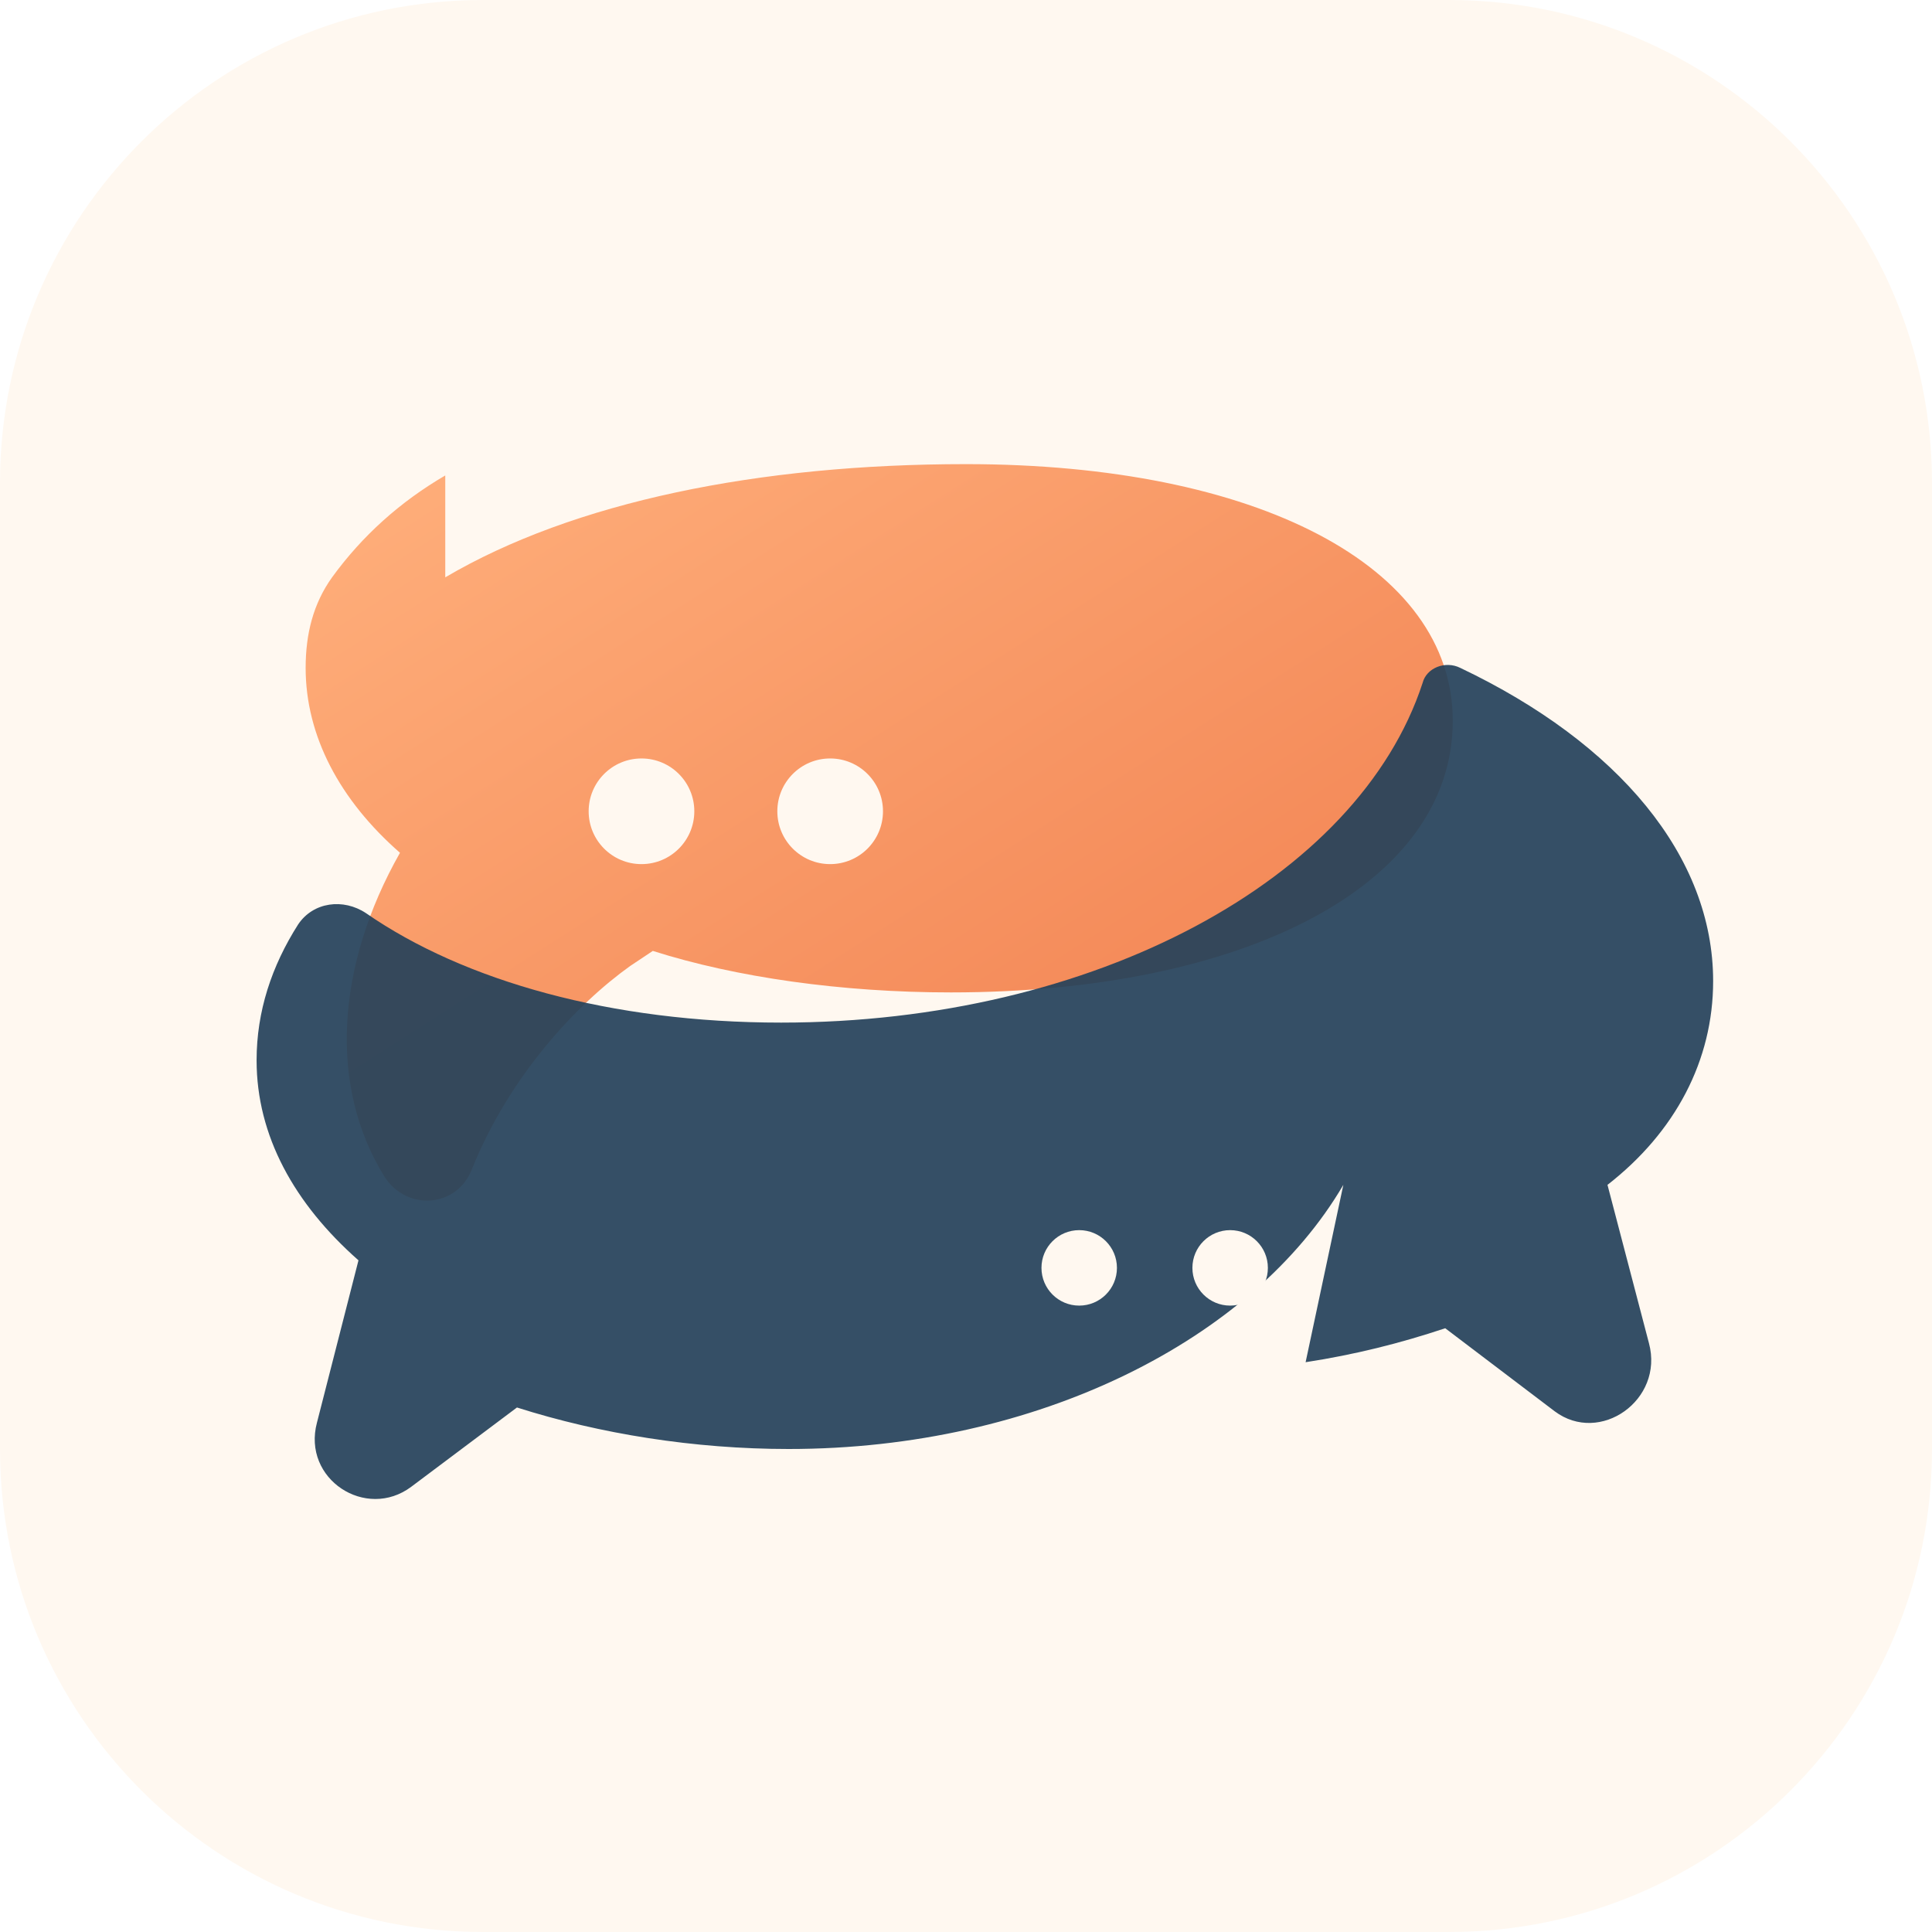
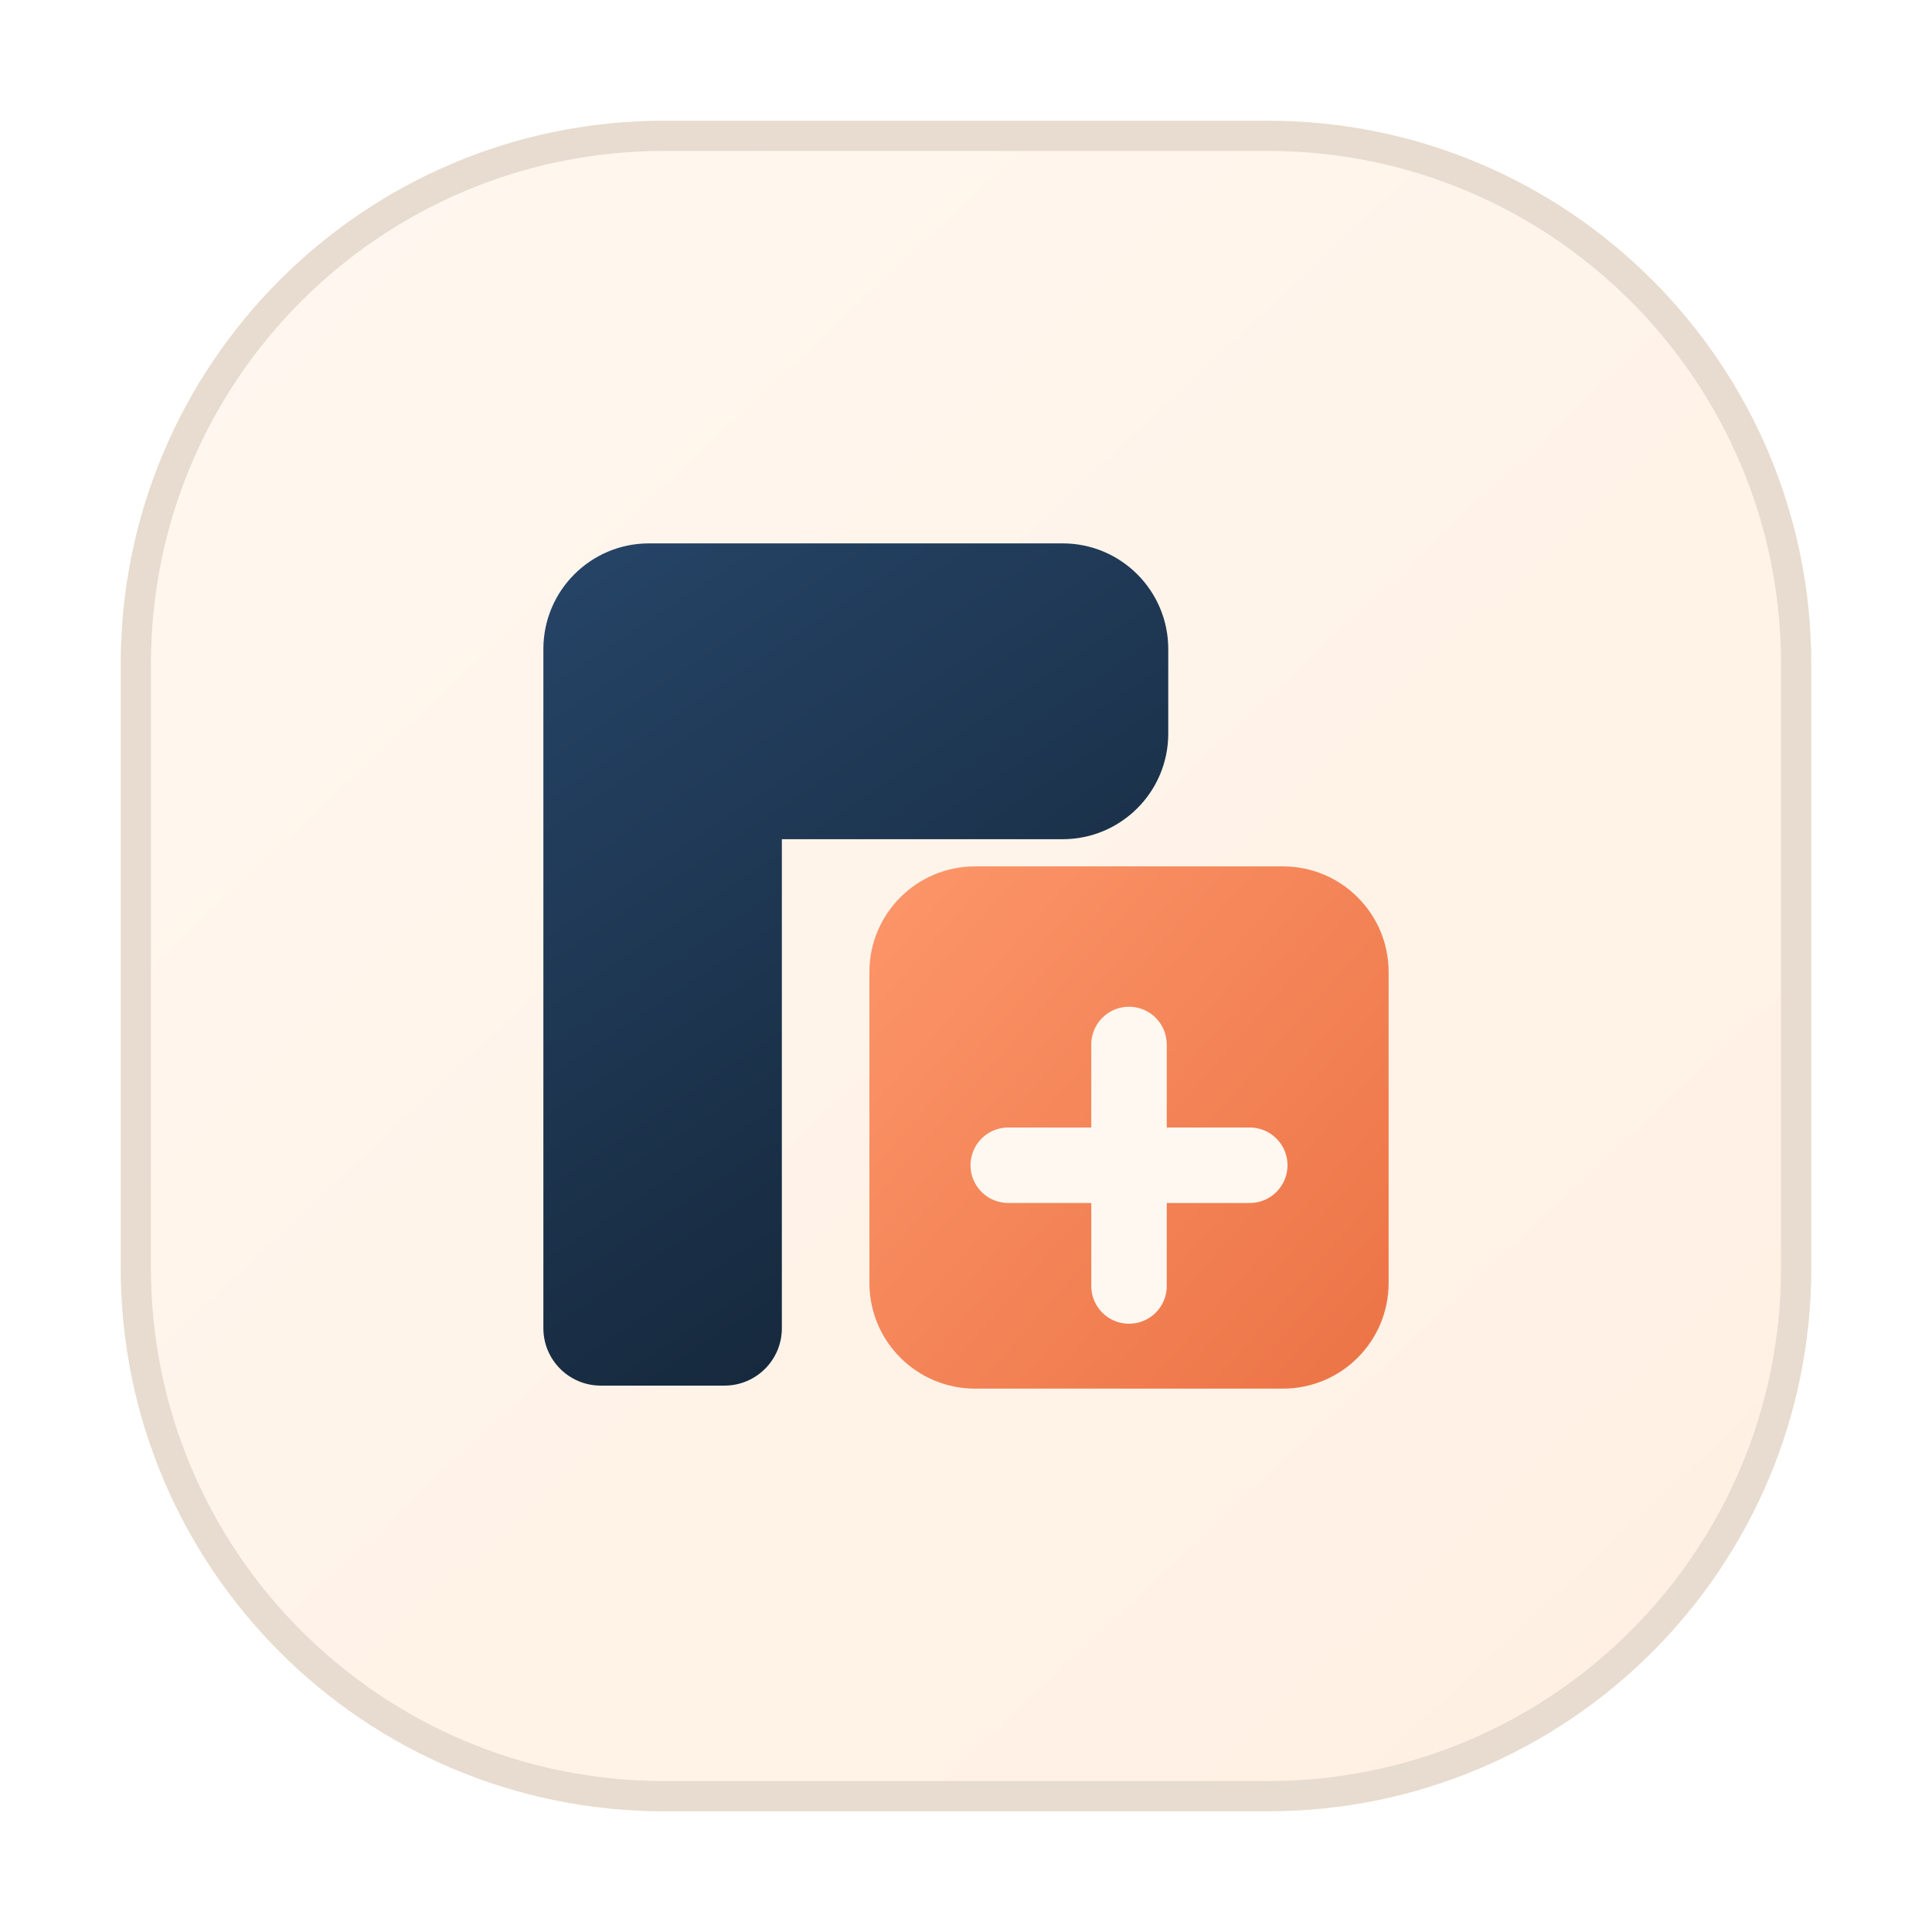
- <svg xmlns="http://www.w3.org/2000/svg" width="512" height="512" viewBox="0 0 512 512">
+ <svg xmlns="http://www.w3.org/2000/svg" width="64" height="64" viewBox="0 0 64 64" fill="none">
  <defs>
-     <linearGradient id="g" x1="0" y1="0" x2="1" y2="1">
-       <stop offset="0%" stop-color="#ffb07c" />
-       <stop offset="100%" stop-color="#f07c4c" />
+     <linearGradient id="bg" x1="10" y1="8" x2="55" y2="56" gradientUnits="userSpaceOnUse">
+       <stop stop-color="#FFF7EF" />
+       <stop offset="1" stop-color="#FFF0E3" />
+     </linearGradient>
+     <linearGradient id="navy" x1="18" y1="14" x2="36" y2="41" gradientUnits="userSpaceOnUse">
+       <stop stop-color="#28486D" />
+       <stop offset="1" stop-color="#15273A" />
+     </linearGradient>
+     <linearGradient id="coral" x1="24" y1="28" x2="49" y2="50" gradientUnits="userSpaceOnUse">
+       <stop stop-color="#FF9C70" />
+       <stop offset="1" stop-color="#E86C3E" />
    </linearGradient>
  </defs>
-   <rect width="512" height="512" rx="128" fill="#fff8f0" />
-   <path d="M118 153c34-20 83-30 138-30 77 0 129 27 129 68 0 44-56 72-133 72-29 0-57-4-79-11l-6 4c-14 10-32 29-42 54-4 10-17 11-23 2-15-24-13-56 4-86-16-14-25-31-25-49 0-9 2-17 7-24 8-11 18-20 30-27z" fill="url(#g)" />
-   <path d="M356 314c-24 41-81 70-147 70-25 0-50-4-72-11l-28 21c-12 9-29-2-25-17l11-43c-17-15-27-33-27-53 0-13 4-25 11-36 4-6 12-7 18-3 26 18 65 29 110 29 83 0 153-38 170-90 1-4 6-6 10-4 42 20 67 50 67 83 0 21-10 40-28 54l11 42c4 15-13 27-25 18l-29-22c-12 4-24 7-37 9z" fill="#24415a" opacity=".92" />
-   <circle cx="170" cy="215" r="14" fill="#fff8f0" />
-   <circle cx="220" cy="215" r="14" fill="#fff8f0" />
-   <circle cx="286" cy="336" r="10" fill="#fff8f0" />
-   <circle cx="326" cy="336" r="10" fill="#fff8f0" />
+   <rect x="4" y="4" width="56" height="56" rx="18" fill="url(#bg)" />
+   <rect x="4.5" y="4.5" width="55" height="55" rx="17.5" stroke="#E7DCCF" />
+   <path d="M18 21.5C18 19.567 19.567 18 21.5 18H35.2C37.133 18 38.7 19.567 38.7 21.5V24.3C38.7 26.233 37.133 27.8 35.2 27.8H25.9V44C25.9 45.049 25.049 45.9 24 45.9H19.9C18.851 45.9 18 45.049 18 44V21.5Z" fill="url(#navy)" />
+   <path d="M28.8 32.2C28.8 30.267 30.367 28.7 32.3 28.7H42.5C44.433 28.7 46 30.267 46 32.2V42.5C46 44.433 44.433 46 42.5 46H32.3C30.367 46 28.8 44.433 28.8 42.5V32.2Z" fill="url(#coral)" />
+   <path d="M33.4 38.6H41.4" stroke="#FFF8F1" stroke-width="2.5" stroke-linecap="round" />
+   <path d="M37.4 34.6V42.6" stroke="#FFF8F1" stroke-width="2.5" stroke-linecap="round" />
</svg>
